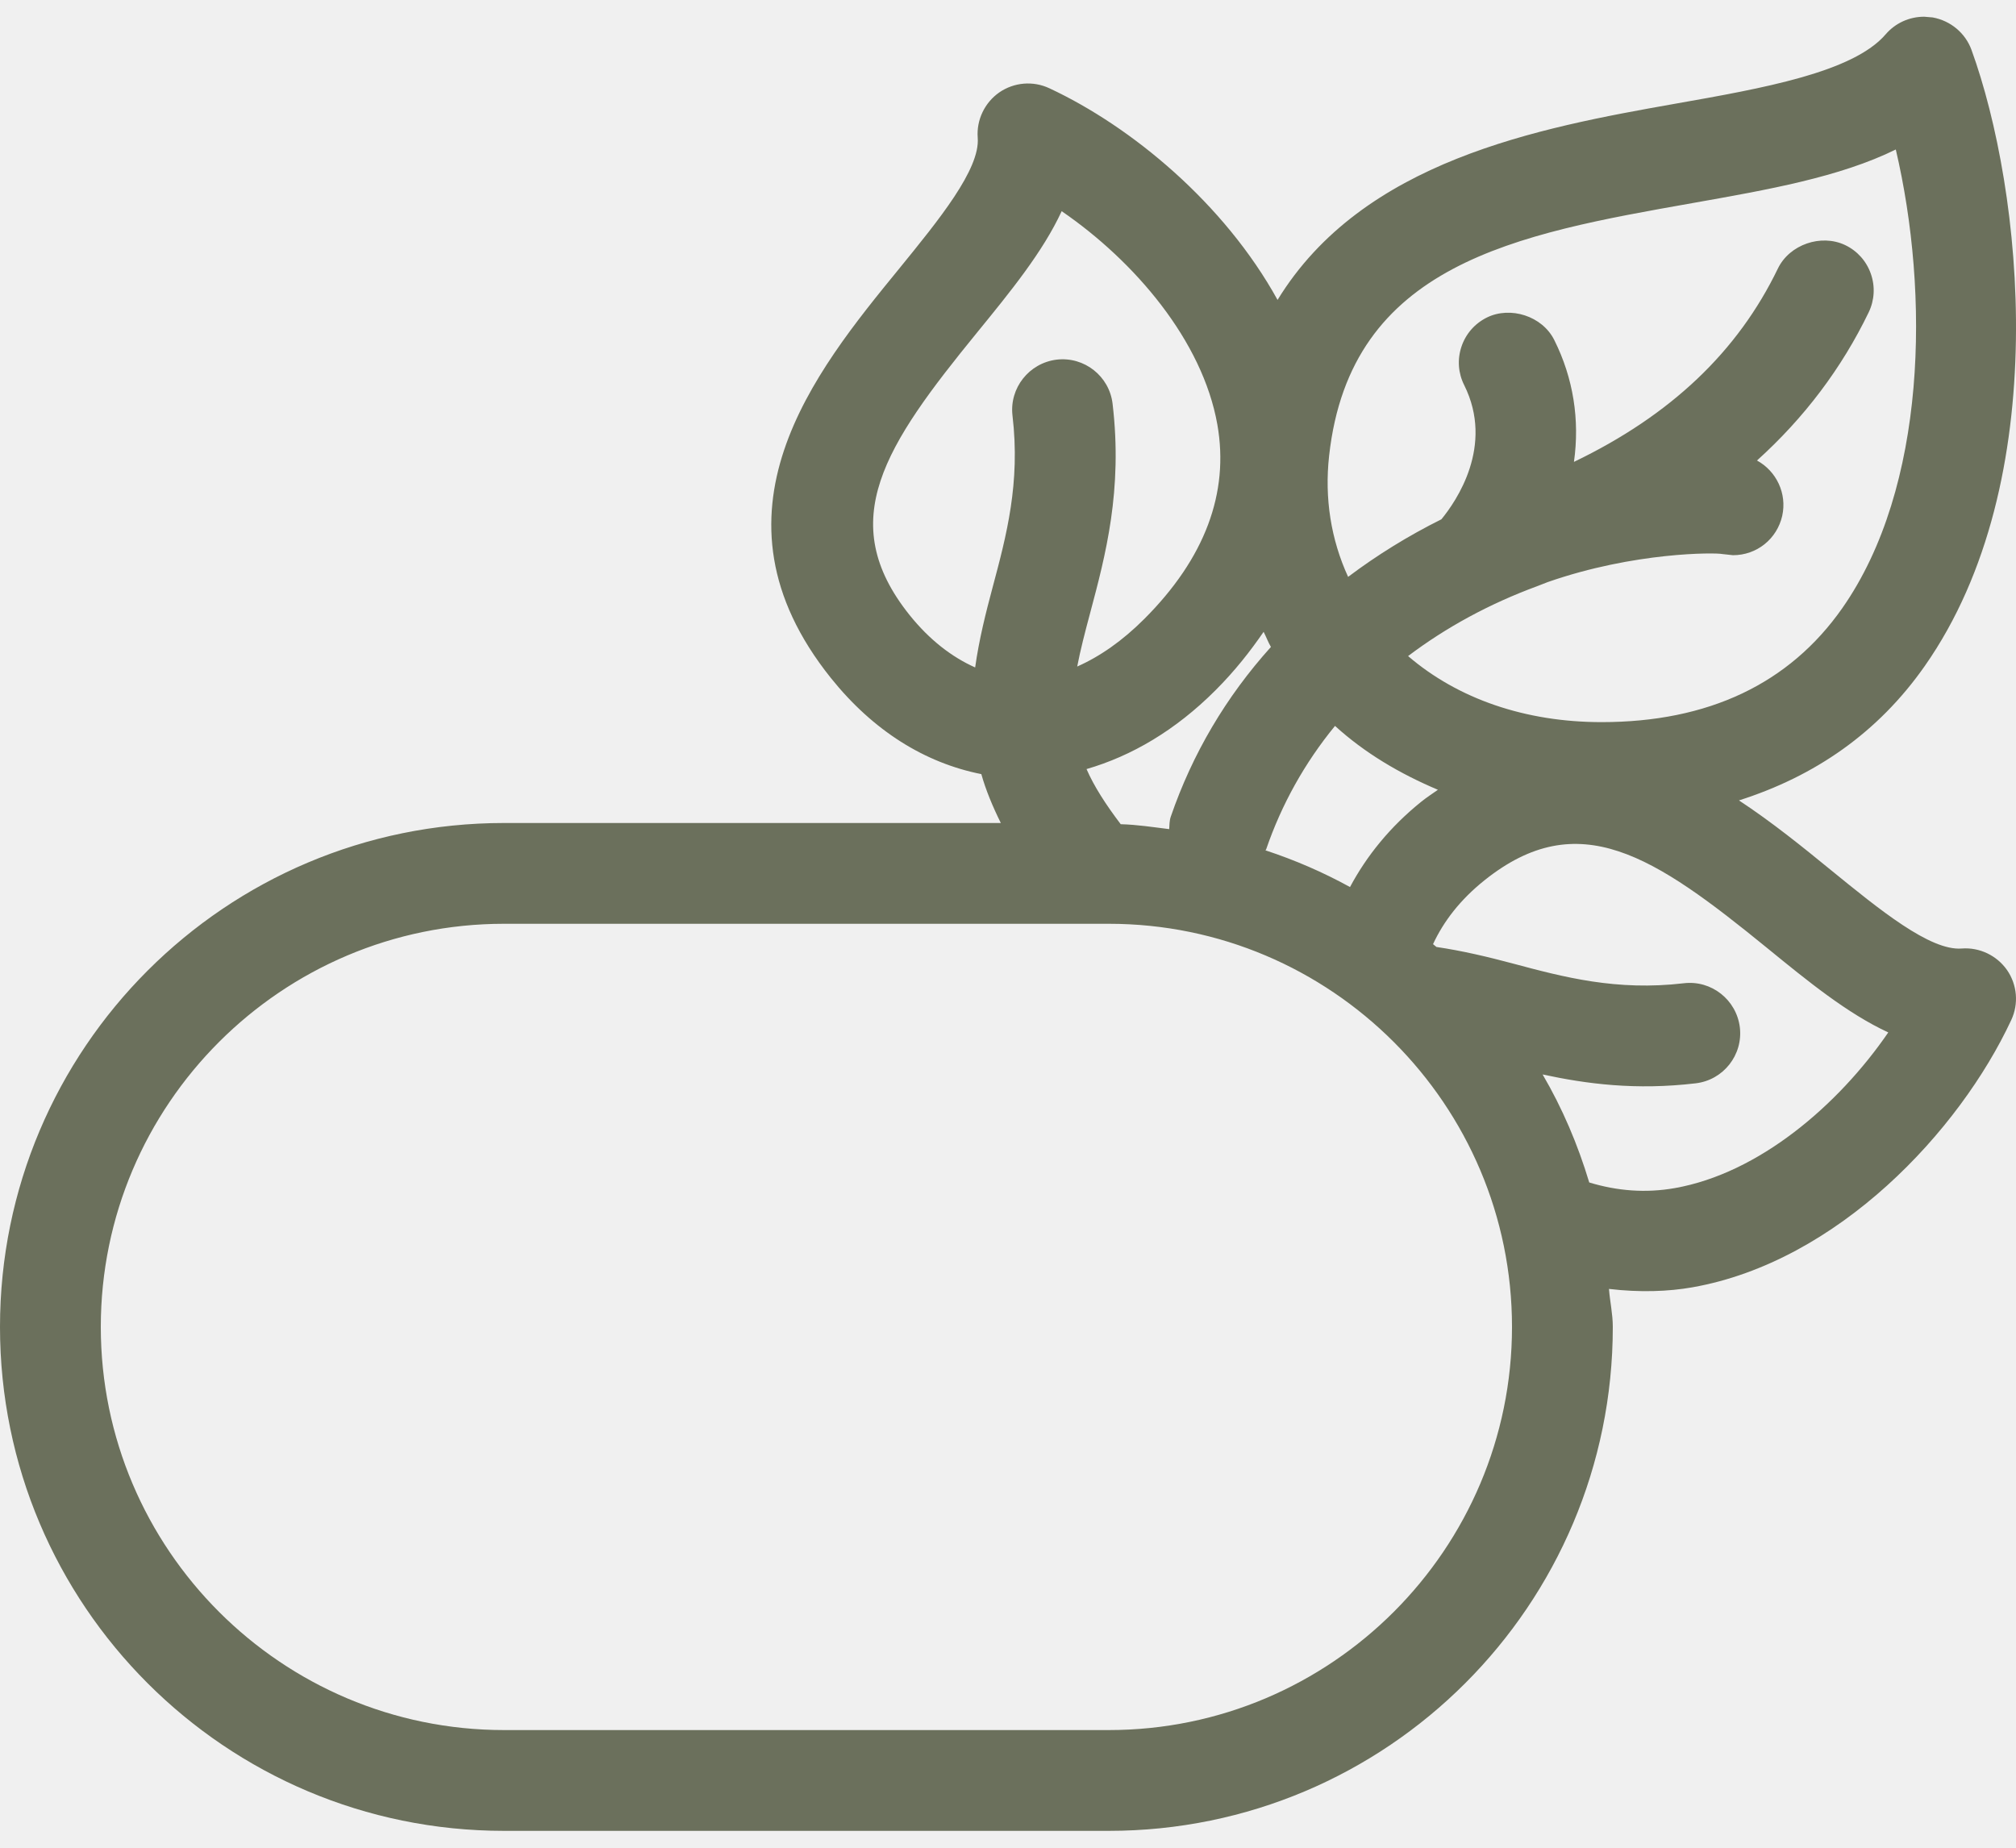
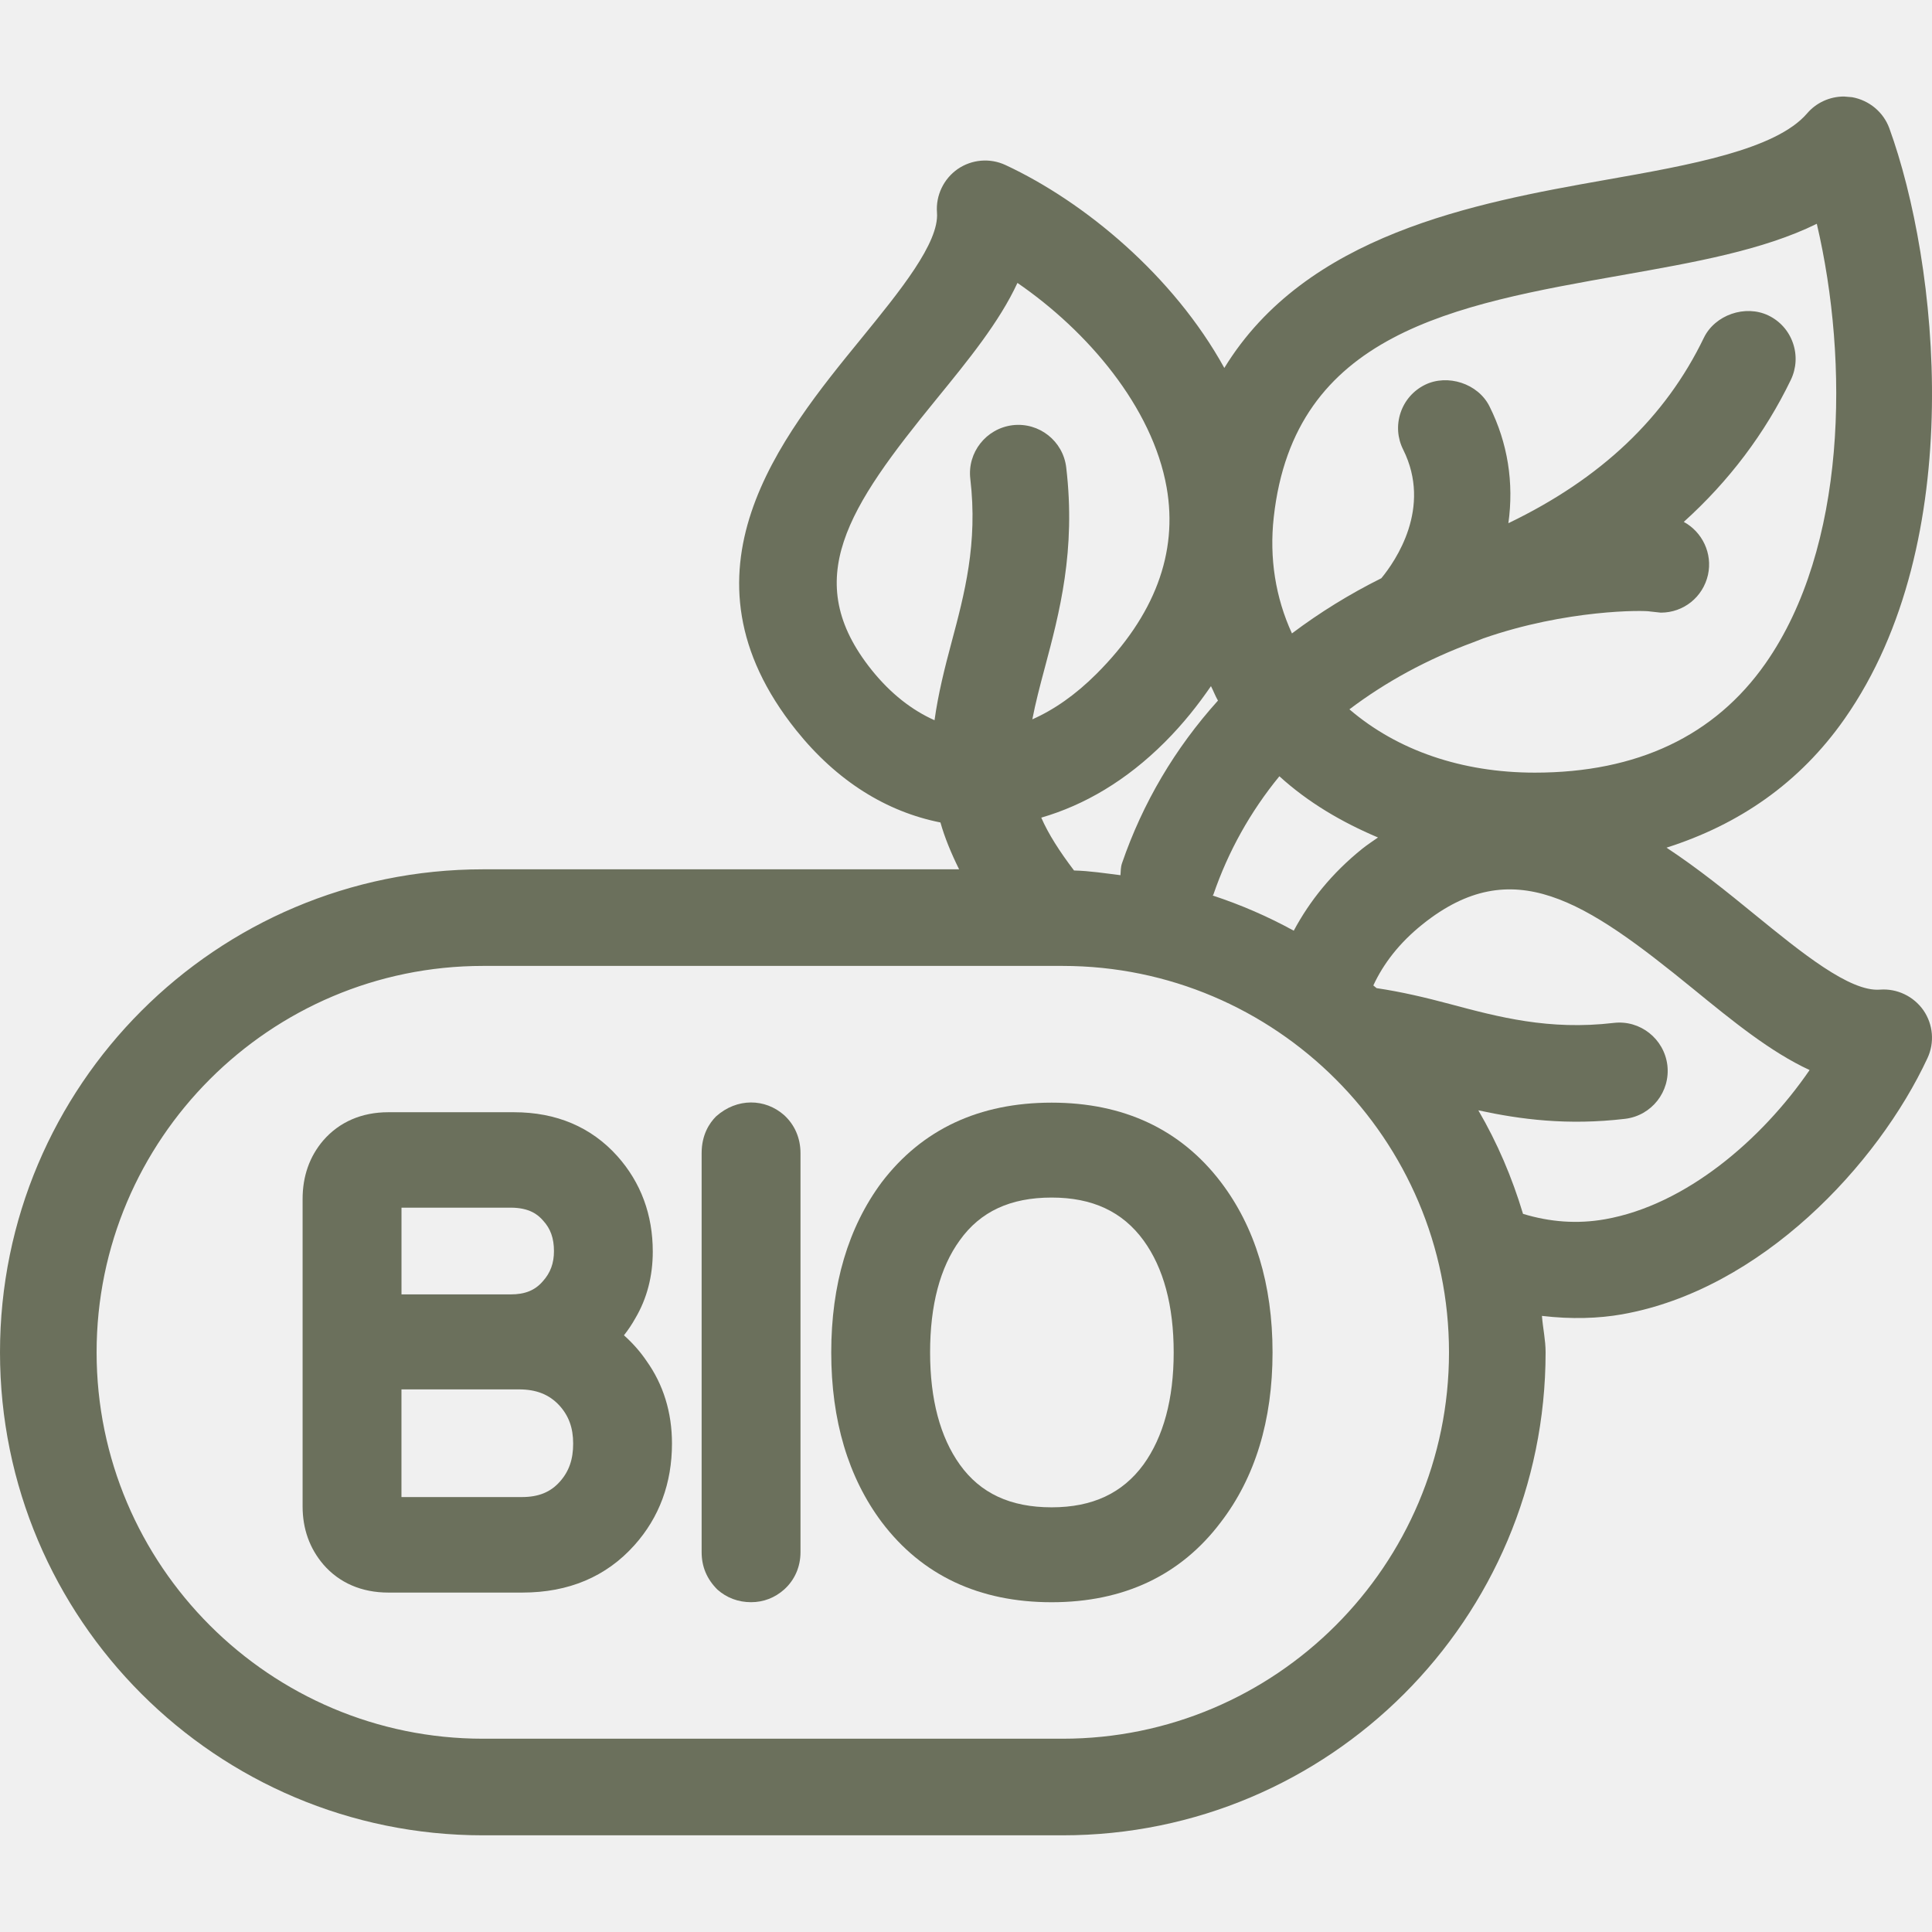
- <svg xmlns="http://www.w3.org/2000/svg" width="48" height="44" viewBox="0 0 48 44" fill="none">
-   <path d="M46.707 22.587C45.957 22.646 44.752 21.663 43.587 20.714C42.924 20.172 42.192 19.579 41.404 19.06C43.206 18.486 44.712 17.454 45.829 15.858C48.92 11.447 48.151 4.517 46.939 1.184C46.792 0.786 46.443 0.493 46.016 0.415L45.814 0.398C45.46 0.398 45.127 0.55 44.899 0.815C44.123 1.722 41.972 2.102 39.886 2.47C36.621 3.047 32.447 3.826 30.418 7.142C29.152 4.845 26.939 3.013 24.983 2.101C24.596 1.92 24.143 1.959 23.792 2.201C23.447 2.442 23.246 2.853 23.279 3.281C23.338 4.031 22.355 5.235 21.406 6.401C19.398 8.859 16.65 12.228 19.781 16.143C20.794 17.408 22.025 18.168 23.365 18.434C23.47 18.808 23.631 19.198 23.829 19.598H12C5.373 19.598 0 24.971 0 31.598C0 38.226 5.373 43.598 12 43.598H26.4C33.027 43.598 38.4 38.226 38.4 31.598C38.4 31.288 38.332 30.997 38.309 30.693C39.044 30.78 39.723 30.756 40.294 30.655C43.758 30.045 46.658 26.929 47.887 24.29C48.068 23.904 48.029 23.451 47.787 23.1C47.545 22.755 47.135 22.554 46.707 22.587ZM31.646 10.85C32.153 6.274 36.11 5.576 40.303 4.835C42.093 4.518 43.802 4.218 45.138 3.56C45.945 7.001 45.879 11.604 43.864 14.482C42.603 16.282 40.675 17.196 38.132 17.196C36.32 17.196 34.714 16.643 33.526 15.623C34.431 14.939 35.462 14.378 36.599 13.959L36.851 13.861C38.919 13.139 40.853 13.158 41.004 13.193L41.262 13.221C41.827 13.221 42.308 12.837 42.434 12.283C42.552 11.749 42.293 11.217 41.833 10.966C42.959 9.95 43.85 8.768 44.493 7.437C44.631 7.149 44.65 6.822 44.544 6.52C44.439 6.218 44.221 5.974 43.932 5.836C43.359 5.564 42.608 5.822 42.331 6.394C41.375 8.375 39.779 9.89 37.475 10.999C37.616 9.998 37.46 9.005 37.008 8.1C36.723 7.523 35.959 7.286 35.402 7.561C35.114 7.704 34.899 7.95 34.797 8.254C34.694 8.562 34.719 8.887 34.862 9.171C35.583 10.618 34.672 11.937 34.319 12.366C33.53 12.759 32.786 13.219 32.098 13.737C31.689 12.846 31.533 11.864 31.646 10.85ZM31.786 17.286C32.497 17.934 33.334 18.426 34.236 18.807C34.106 18.899 33.976 18.982 33.845 19.087C33.09 19.694 32.538 20.385 32.143 21.123C31.503 20.771 30.834 20.481 30.13 20.249C30.133 20.239 30.143 20.235 30.146 20.226C30.515 19.152 31.065 18.166 31.786 17.286ZM30.26 15.406C29.19 16.594 28.39 17.951 27.875 19.449C27.842 19.546 27.845 19.645 27.838 19.744C27.455 19.697 27.077 19.637 26.684 19.627C26.326 19.156 26.045 18.718 25.87 18.314C26.941 18.003 27.983 17.395 28.94 16.438C29.406 15.972 29.769 15.507 30.086 15.046C30.148 15.165 30.192 15.29 30.26 15.406ZM23.638 13.97C23.47 14.597 23.31 15.234 23.218 15.894C22.662 15.646 22.131 15.238 21.655 14.644C19.864 12.405 21.069 10.61 23.265 7.917C24.059 6.943 24.828 6.002 25.278 5.029C27.015 6.221 28.632 8.111 28.985 10.112C29.271 11.741 28.686 13.298 27.244 14.74C26.723 15.261 26.186 15.634 25.648 15.872C25.725 15.471 25.834 15.052 25.958 14.589C26.322 13.224 26.734 11.678 26.49 9.614C26.413 8.957 25.816 8.486 25.158 8.564C24.501 8.645 24.03 9.241 24.107 9.897C24.297 11.503 23.962 12.757 23.638 13.97ZM26.4 41.198H12C6.706 41.198 2.4 36.892 2.4 31.598C2.4 26.305 6.706 21.998 12 21.998H26.4C31.694 21.998 36 26.305 36 31.598C36 36.892 31.694 41.198 26.4 41.198ZM39.877 28.292C39.182 28.415 38.503 28.36 37.839 28.158C37.566 27.25 37.199 26.39 36.729 25.586C37.774 25.812 38.945 25.966 40.374 25.797C41.033 25.719 41.503 25.122 41.425 24.464C41.344 23.807 40.748 23.336 40.092 23.414C38.486 23.603 37.231 23.268 36.019 22.944C35.426 22.786 34.822 22.642 34.201 22.55C34.175 22.527 34.147 22.506 34.12 22.483C34.37 21.943 34.765 21.426 35.344 20.963C37.583 19.172 39.378 20.377 42.071 22.572C43.045 23.367 43.986 24.135 44.959 24.585C43.767 26.322 41.878 27.939 39.877 28.292Z" fill="#6B705C" />
+ <svg xmlns="http://www.w3.org/2000/svg" width="48" height="48" viewBox="0 0 48 48" fill="none">
+   <g clip-path="url(#clip0_1181_1539)">
+     <path d="M16.062 33.811C15.905 33.578 15.714 33.365 15.502 33.175C15.61 33.039 15.703 32.898 15.785 32.751C16.073 32.264 16.218 31.706 16.218 31.097C16.218 30.178 15.923 29.381 15.339 28.725C14.69 28.001 13.822 27.633 12.768 27.633H9.646C8.988 27.633 8.43 27.874 8.031 28.334C7.691 28.732 7.518 29.222 7.518 29.789V37.425C7.518 37.983 7.691 38.468 8.035 38.871C8.429 39.326 8.986 39.567 9.646 39.567H12.978C14.129 39.567 15.064 39.171 15.762 38.39C16.381 37.699 16.695 36.848 16.695 35.864C16.695 35.088 16.479 34.395 16.062 33.811ZM9.975 30.004H12.685C13.158 30.004 13.367 30.18 13.493 30.325C13.678 30.524 13.763 30.766 13.763 31.082C13.763 31.384 13.677 31.623 13.482 31.838C13.287 32.061 13.041 32.159 12.685 32.159H9.975V30.004ZM13.914 36.806C13.682 37.071 13.382 37.194 12.965 37.194H9.974V34.519H12.894C13.328 34.519 13.646 34.647 13.898 34.919C14.132 35.177 14.24 35.477 14.24 35.864C14.241 36.255 14.138 36.553 13.914 36.806Z" fill="#6B705C" />
+     <path d="M19.48 27.704C19.011 27.29 18.311 27.271 17.79 27.737C17.626 27.901 17.432 28.192 17.432 28.649V38.564C17.432 38.915 17.556 39.227 17.825 39.494C18.055 39.698 18.343 39.806 18.66 39.806C18.967 39.806 19.25 39.698 19.484 39.489C19.744 39.255 19.888 38.927 19.888 38.564V28.649C19.888 28.277 19.744 27.944 19.48 27.704Z" fill="#6B705C" />
+     <path d="M30.329 29.365C29.331 28.058 27.917 27.395 26.127 27.395C24.327 27.395 22.909 28.058 21.906 29.373C21.074 30.493 20.652 31.916 20.652 33.601C20.652 35.288 21.074 36.706 21.908 37.819C22.907 39.139 24.327 39.807 26.127 39.807C27.917 39.807 29.333 39.139 30.327 37.823C31.182 36.712 31.616 35.29 31.616 33.6C31.616 31.911 31.182 30.485 30.329 29.365ZM28.412 36.383C27.889 37.099 27.141 37.449 26.127 37.449C25.105 37.449 24.357 37.102 23.846 36.387C23.357 35.703 23.108 34.766 23.108 33.601C23.108 32.426 23.354 31.491 23.846 30.814C24.357 30.099 25.104 29.753 26.127 29.753C27.142 29.753 27.889 30.102 28.412 30.819C28.908 31.502 29.16 32.438 29.16 33.602C29.16 34.756 28.907 35.694 28.412 36.383Z" fill="#6B705C" />
+     <path d="M46.707 24.587C45.957 24.646 44.752 23.663 43.587 22.714C42.924 22.172 42.192 21.579 41.404 21.06C43.206 20.486 44.712 19.454 45.829 17.858C48.92 13.447 48.151 6.517 46.939 3.184C46.792 2.786 46.443 2.493 46.016 2.415L45.814 2.398C45.46 2.398 45.127 2.55 44.899 2.815C44.123 3.722 41.972 4.102 39.886 4.47C36.621 5.047 32.447 5.826 30.418 9.142C29.152 6.845 26.939 5.013 24.983 4.101C24.596 3.92 24.143 3.959 23.792 4.201C23.447 4.442 23.246 4.853 23.279 5.281C23.338 6.031 22.355 7.235 21.406 8.401C19.398 10.859 16.65 14.228 19.781 18.143C20.794 19.408 22.025 20.168 23.365 20.434C23.47 20.808 23.631 21.198 23.829 21.598H12C5.373 21.598 0 26.971 0 33.598C0 40.226 5.373 45.598 12 45.598H26.4C33.027 45.598 38.4 40.226 38.4 33.598C38.4 33.288 38.332 32.997 38.309 32.693C39.044 32.78 39.723 32.756 40.294 32.655C43.758 32.045 46.658 28.929 47.887 26.29C48.068 25.904 48.029 25.451 47.787 25.1C47.545 24.755 47.135 24.554 46.707 24.587ZM31.646 12.85C32.153 8.274 36.11 7.576 40.303 6.835C42.093 6.518 43.802 6.218 45.138 5.56C45.945 9.001 45.879 13.604 43.864 16.482C42.603 18.282 40.675 19.196 38.132 19.196C36.32 19.196 34.714 18.643 33.526 17.623C34.431 16.939 35.462 16.378 36.599 15.959L36.851 15.861C38.919 15.139 40.853 15.158 41.004 15.193L41.262 15.221C41.827 15.221 42.308 14.837 42.434 14.283C42.552 13.749 42.293 13.217 41.833 12.966C42.959 11.95 43.85 10.768 44.493 9.437C44.631 9.149 44.65 8.822 44.544 8.52C44.439 8.218 44.221 7.974 43.932 7.836C43.359 7.564 42.608 7.822 42.331 8.394C41.375 10.374 39.779 11.89 37.475 12.999C37.616 11.998 37.46 11.005 37.008 10.1C36.723 9.523 35.959 9.286 35.402 9.561C35.114 9.704 34.899 9.95 34.797 10.254C34.694 10.562 34.719 10.887 34.862 11.171C35.583 12.618 34.672 13.937 34.319 14.366C33.53 14.759 32.786 15.219 32.098 15.737C31.689 14.846 31.533 13.864 31.646 12.85ZM31.786 19.286C32.497 19.934 33.334 20.426 34.236 20.807C34.106 20.899 33.976 20.982 33.845 21.087C33.09 21.694 32.538 22.385 32.143 23.123C31.503 22.771 30.834 22.481 30.13 22.249C30.133 22.239 30.143 22.235 30.146 22.226C30.515 21.152 31.065 20.166 31.786 19.286ZM30.26 17.406C29.19 18.594 28.39 19.951 27.875 21.449C27.842 21.546 27.845 21.645 27.838 21.744C27.455 21.697 27.077 21.637 26.684 21.627C26.326 21.156 26.045 20.718 25.87 20.314C26.941 20.003 27.983 19.395 28.94 18.438C29.406 17.972 29.769 17.507 30.086 17.047C30.148 17.165 30.192 17.29 30.26 17.406ZM23.638 15.97C23.47 16.597 23.31 17.234 23.218 17.894C22.662 17.646 22.131 17.238 21.655 16.644C19.864 14.405 21.069 12.61 23.265 9.917C24.059 8.943 24.828 8.002 25.278 7.029C27.015 8.221 28.632 10.111 28.985 12.112C29.271 13.741 28.686 15.298 27.244 16.74C26.723 17.261 26.186 17.634 25.648 17.872C25.725 17.471 25.834 17.052 25.958 16.589C26.322 15.224 26.734 13.678 26.49 11.614C26.413 10.957 25.816 10.486 25.158 10.564C24.501 10.645 24.03 11.241 24.107 11.897C24.297 13.503 23.962 14.757 23.638 15.97ZM26.4 43.198H12C6.706 43.198 2.4 38.892 2.4 33.598C2.4 28.305 6.706 23.998 12 23.998H26.4C31.694 23.998 36 28.305 36 33.598C36 38.892 31.694 43.198 26.4 43.198ZM39.877 30.292C39.182 30.415 38.503 30.36 37.839 30.158C37.566 29.25 37.199 28.39 36.729 27.586C37.774 27.812 38.945 27.966 40.374 27.797C41.033 27.719 41.503 27.122 41.425 26.464C41.344 25.807 40.748 25.336 40.092 25.414C38.486 25.603 37.231 25.268 36.019 24.944C35.426 24.786 34.822 24.642 34.201 24.55C34.175 24.527 34.147 24.506 34.12 24.483C34.37 23.943 34.765 23.426 35.344 22.963C37.583 21.172 39.378 22.377 42.071 24.572C43.045 25.367 43.986 26.135 44.959 26.585C43.767 28.322 41.878 29.939 39.877 30.292Z" fill="#6B705C" />
+   </g>
+   <defs>
+     <clipPath id="clip0_1181_1539">
+       <rect width="48" height="48" fill="white" />
+     </clipPath>
+   </defs>
</svg>
